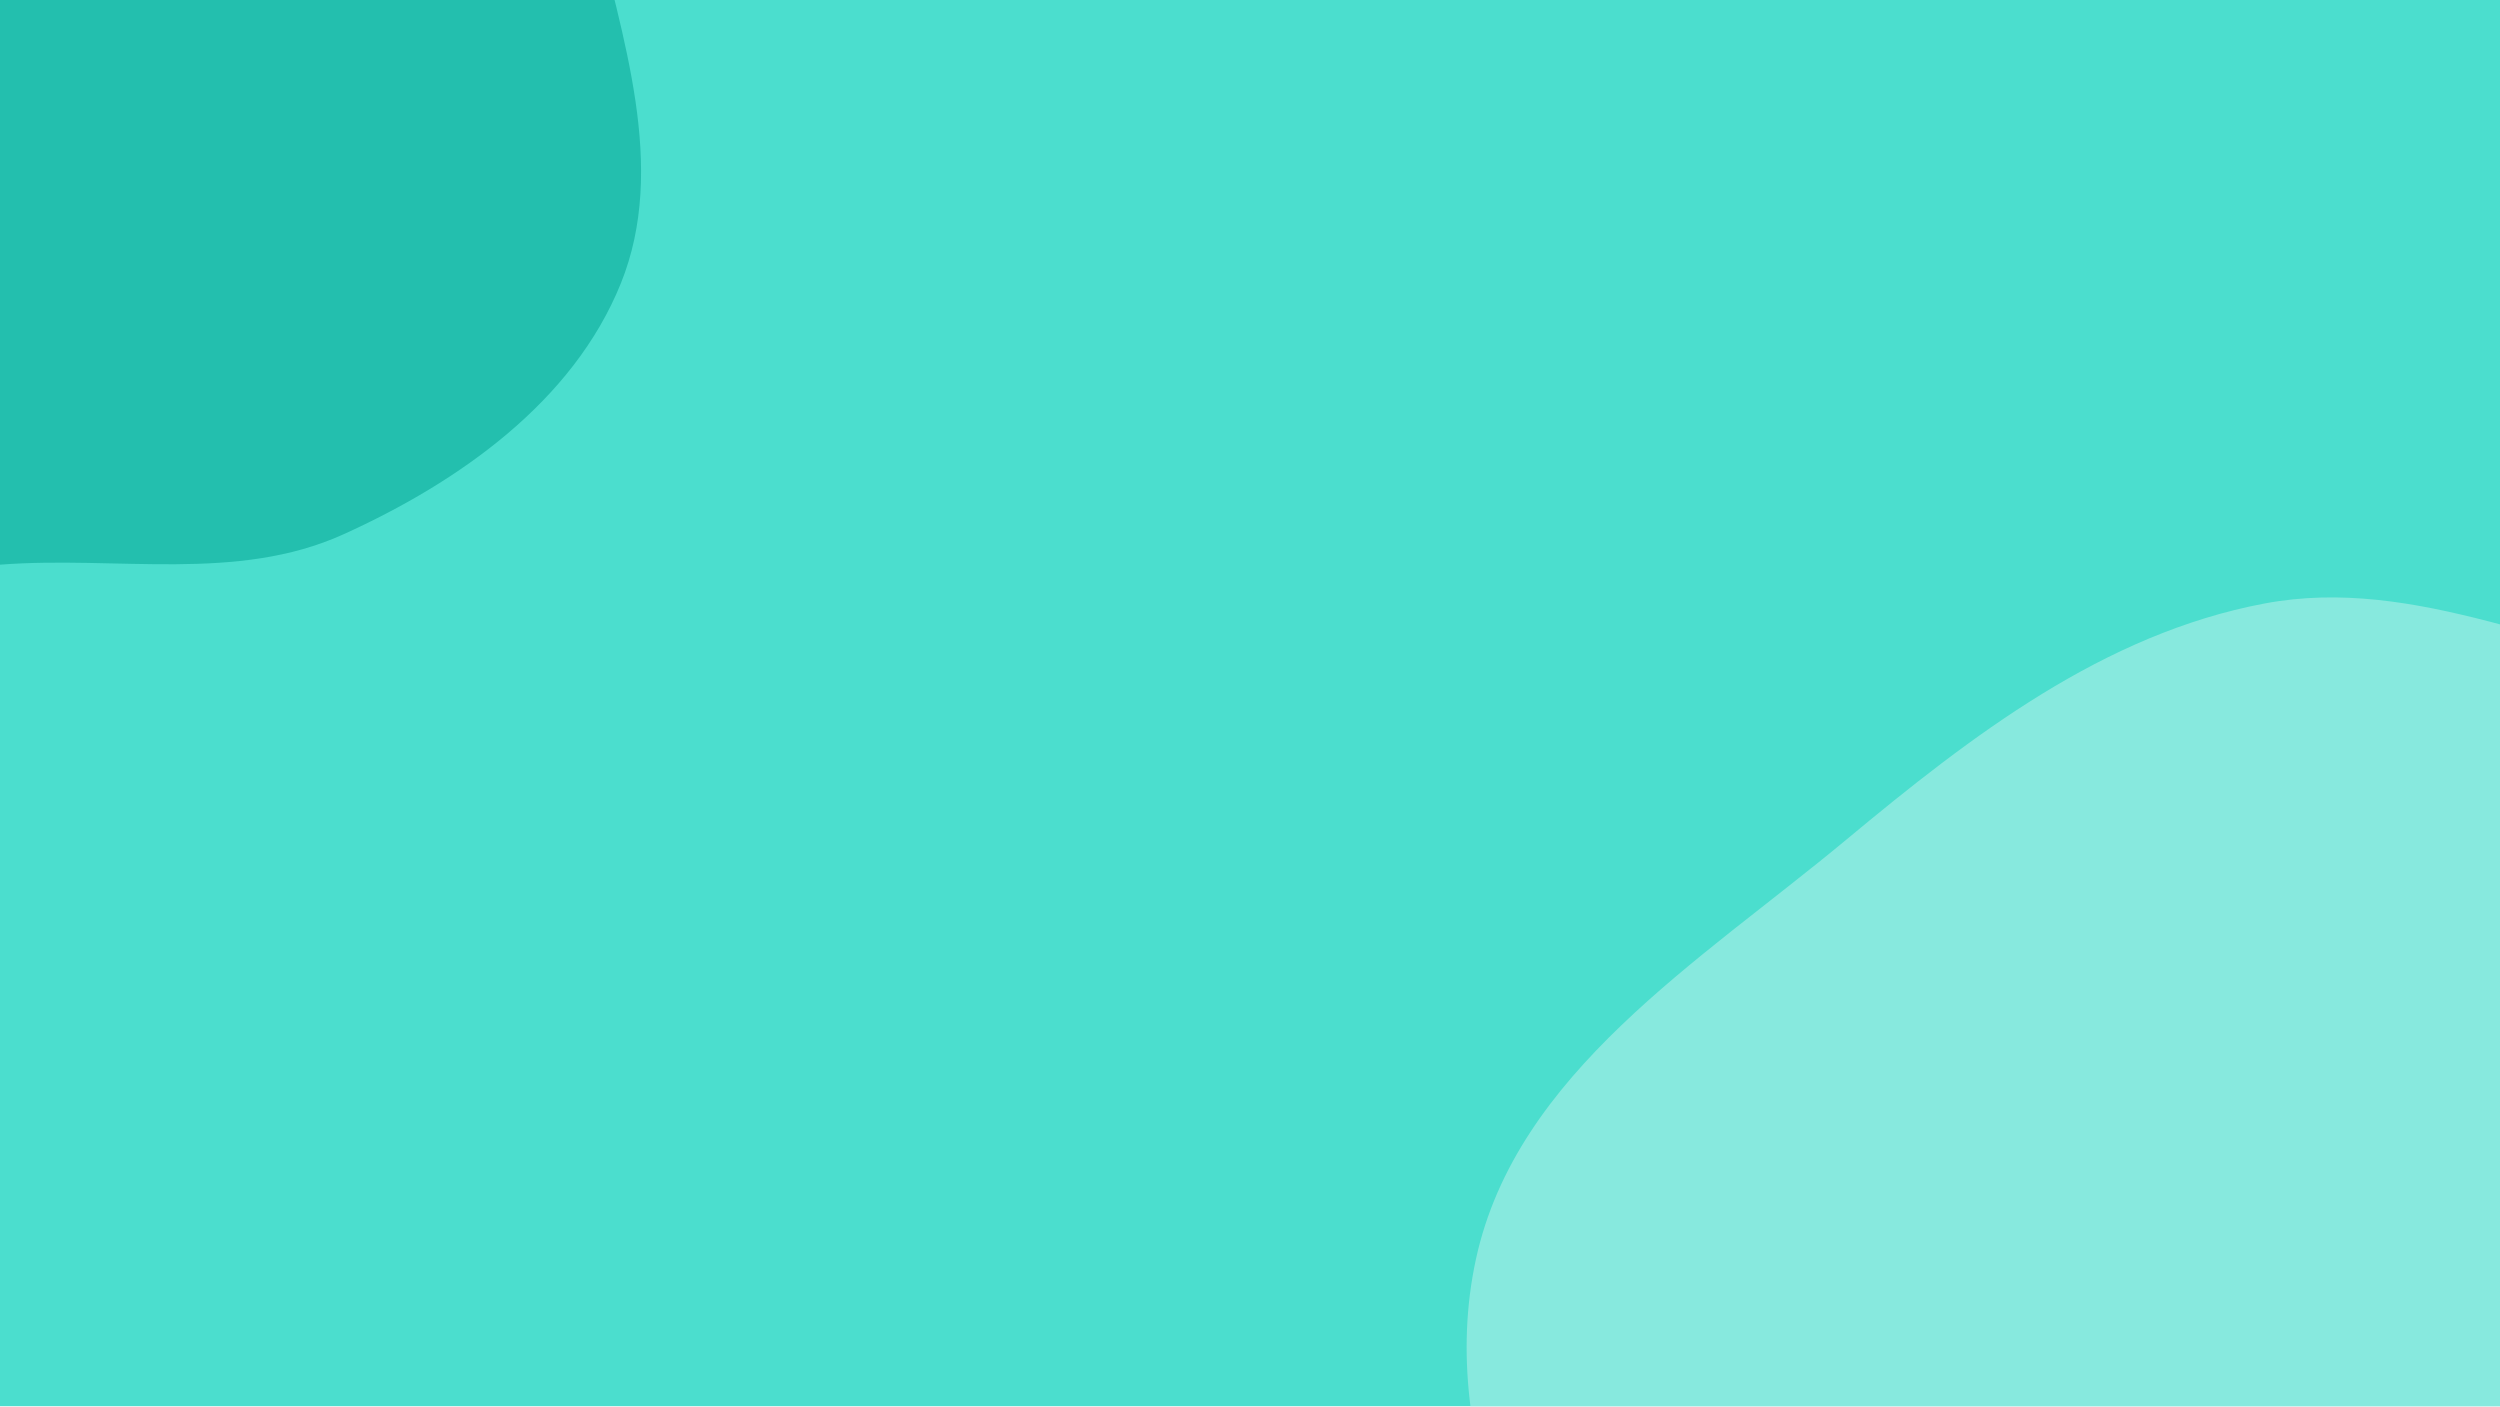
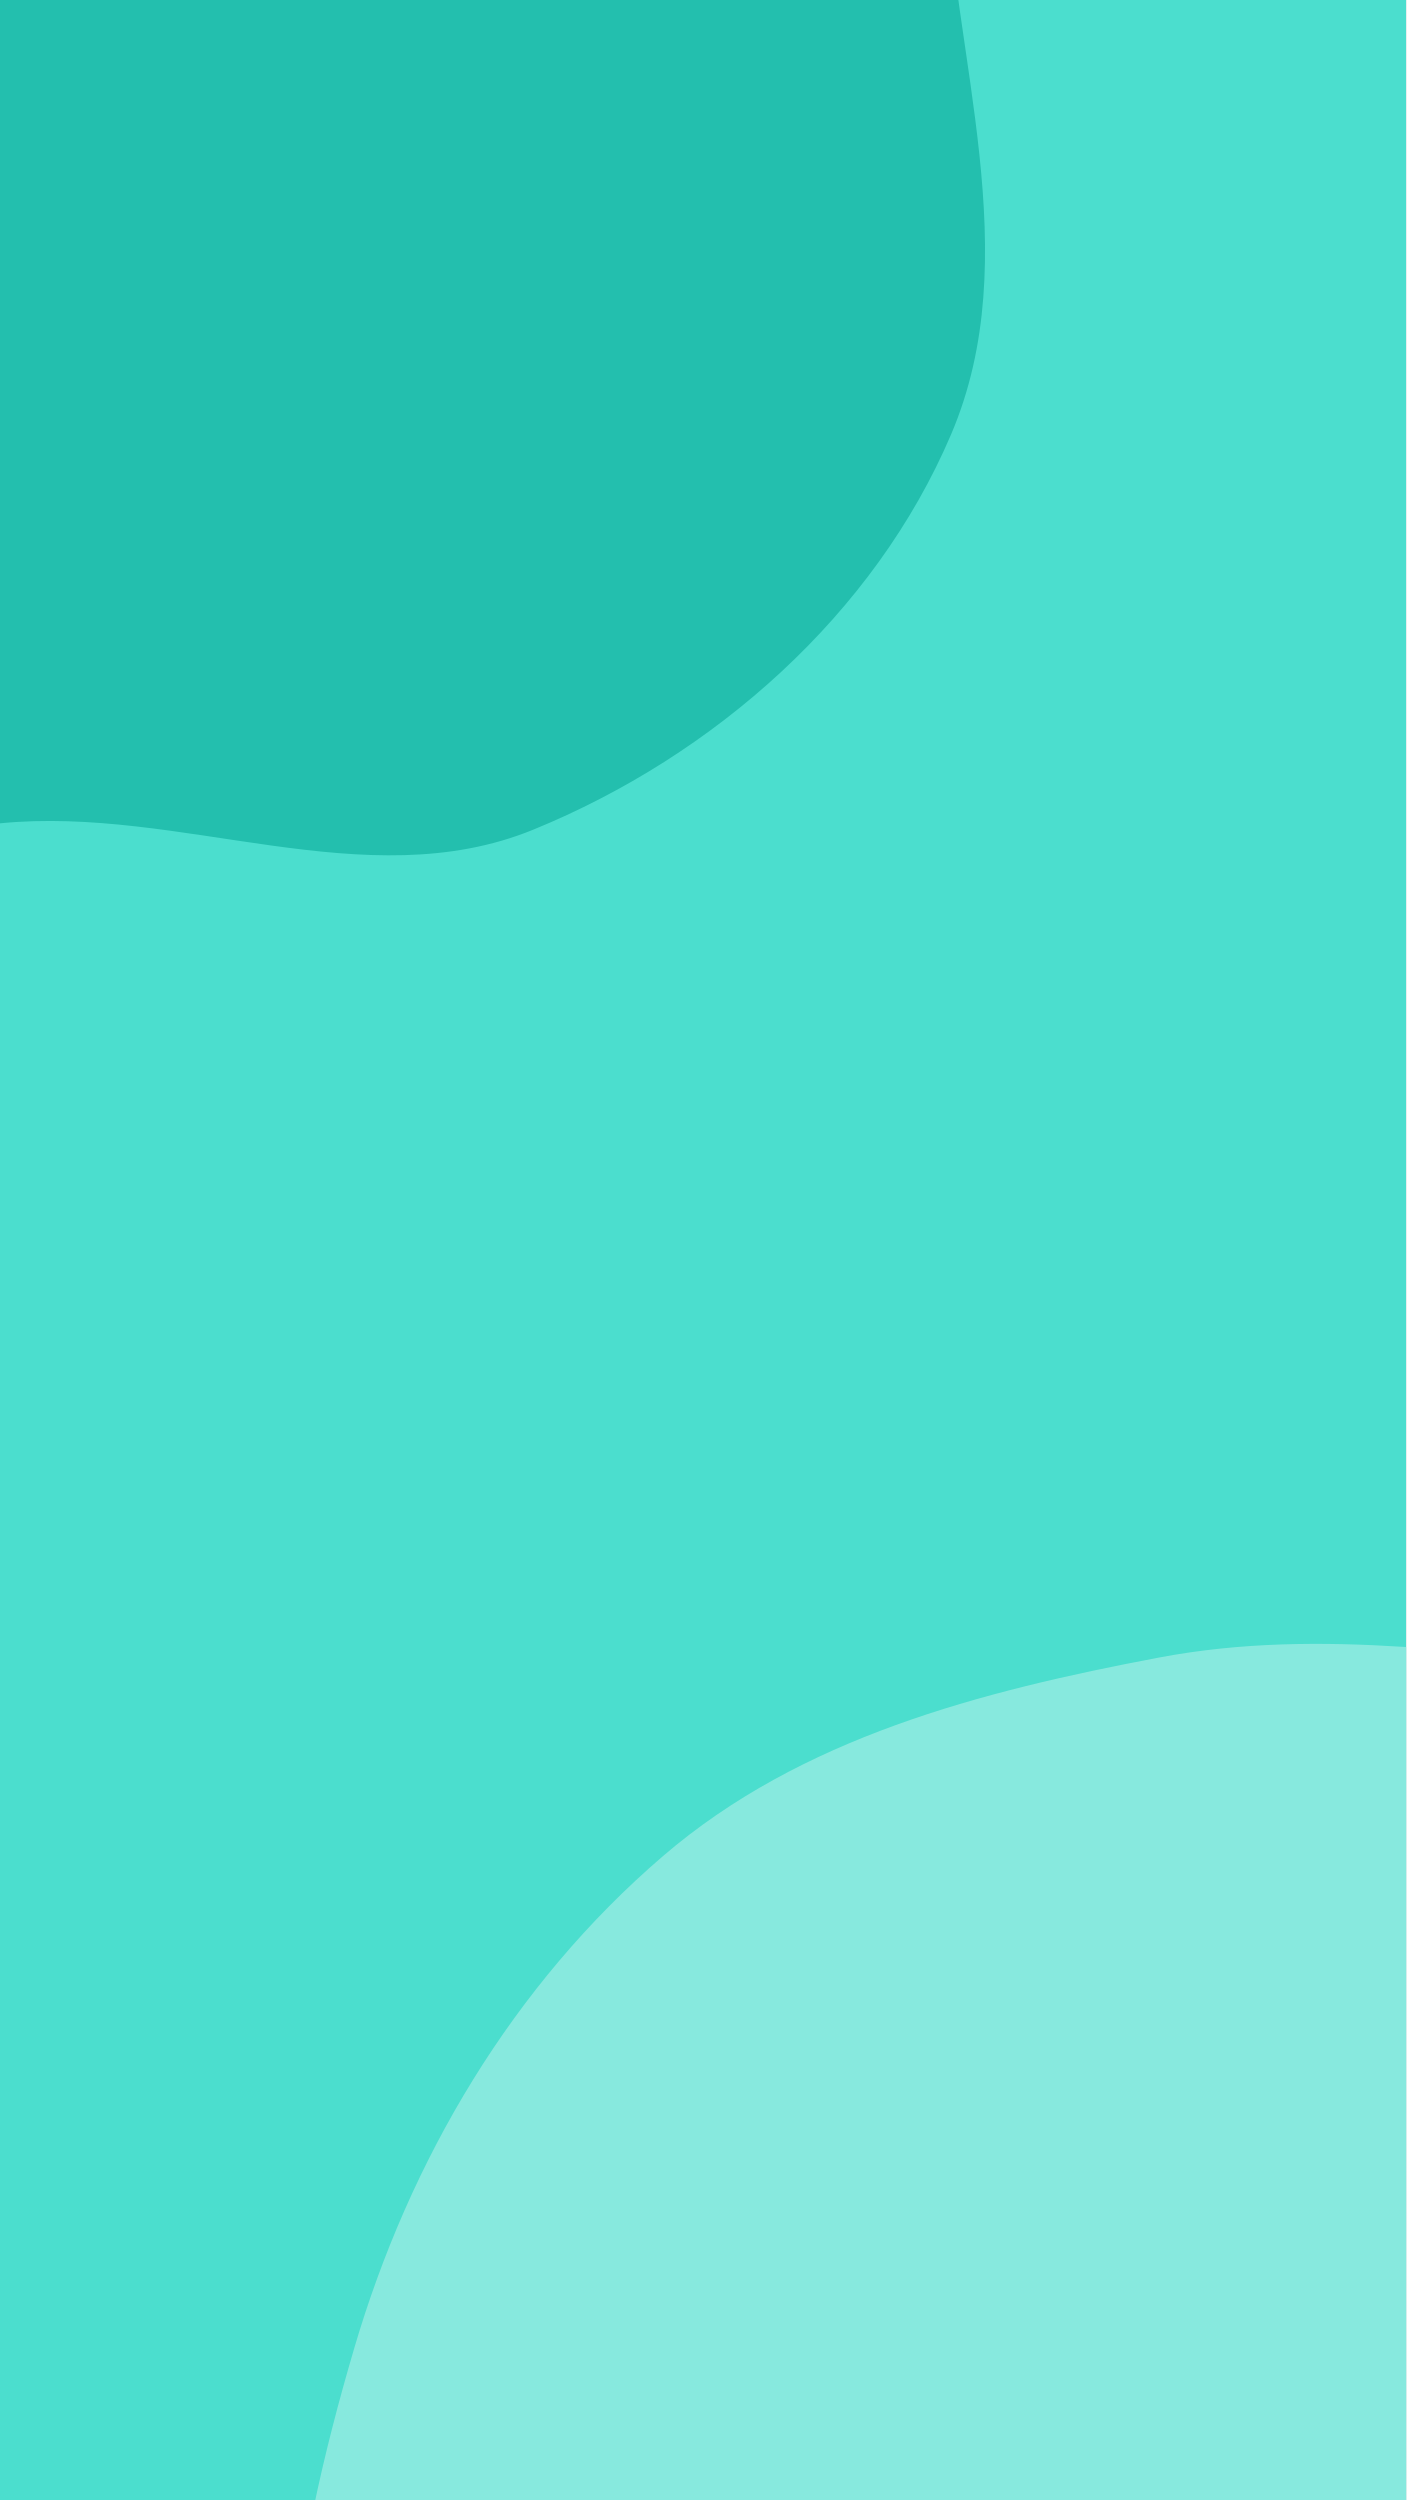
- <svg xmlns="http://www.w3.org/2000/svg" version="1.1" width="1920" height="1080" preserveAspectRatio="none" viewBox="0 0 1920 1080">
-   <g mask="url(&quot;#SvgjsMask1017&quot;)" fill="none">
-     <rect width="1920" height="1080" x="0" y="0" fill="rgba(75, 222, 206, 1)" />
-     <path d="M0,433.675C89.806,426.709,181.677,447.534,263.729,410.37C352.743,370.053,440.173,308.34,476.77,217.733C512.964,128.125,477.643,28.622,455.962,-65.557C435.922,-152.607,413.853,-240.411,355.692,-308.209C297.366,-376.198,212.009,-407.417,130.61,-444.816C35.537,-488.498,-58.401,-569.845,-160.08,-545.181C-261.767,-520.515,-318.094,-412.153,-372.503,-322.776C-420.238,-244.362,-445.188,-156.561,-452.369,-65.041C-459.197,21.984,-438.496,105.068,-412.613,188.434C-383.217,283.117,-376.623,402.772,-291.399,453.426C-205.979,504.196,-99.071,441.359,0,433.675" fill="#23bfae" />
-     <path d="M1920 1671.513C2066.983 1690.054 2220.557 1821.398 2348.806 1747.236 2475.62 1673.904 2454.715 1482.799 2491.536 1341.012 2521.899 1224.093 2541.49 1110.809 2545.436 990.076 2550.195 844.436 2618.841 666.914 2516.97 562.722 2413.64 457.038 2231.371 537.595 2084.754 518.898 1966.572 503.827 1856.05 441.39 1738.983 463.514 1615.693 486.814 1514.373 564.705 1417.895 644.924 1305.513 738.367 1164.621 824.112 1133.54 966.924 1102.158 1111.119 1179.554 1257.222 1257.343 1382.625 1328.829 1497.868 1431.189 1592.973 1555.503 1647.168 1669.434 1696.837 1796.69 1655.959 1920 1671.513" fill="#87e9de" />
+ <svg xmlns="http://www.w3.org/2000/svg" version="1.1" width="1080" height="1920" preserveAspectRatio="none" viewBox="0 0 1080 1920">
+   <g mask="url(&quot;#SvgjsMask1060&quot;)" fill="none">
+     <rect width="1080" height="1920" x="0" y="0" fill="rgba(75, 222, 206, 1)" />
+     <path d="M0,632.314C138.649,618.519,280.539,689.945,409.505,637.203C548.632,580.305,671.537,471.871,730.454,333.587C788.853,196.519,731.733,44.556,725.429,-104.301C718.294,-272.775,800.454,-470.48,690.972,-598.73C581.593,-726.86,376.558,-698.947,208.448,-709.908C71.042,-718.867,-56.202,-674.326,-192.721,-656.348C-359.729,-634.355,-556.935,-703.365,-683.691,-592.422C-809.749,-482.09,-829.384,-282.759,-809.621,-116.406C-791.765,33.894,-639.093,125.602,-581.747,265.675C-520.763,414.635,-601.624,638.437,-465.452,724.258C-328.892,810.323,-160.625,648.296,0,632.314" fill="#23bfae" />
+     <path d="M1080 2846.835C1250.608 2807.739 1318.999 2605.749 1438.541 2477.901 1525.668 2384.72 1621.417 2306.584 1687.297 2197.343 1760.419 2076.094 1830.636 1951.801 1840.98 1810.588 1852.91 1647.733 1870.222 1449.977 1750.152 1339.31 1628.521 1227.205 1432.288 1294.609 1267.364 1281.896 1139.329 1272.027 1016.201 1249.124 890.027 1273.01 752.913 1298.967 615.094 1334.504 509.227 1425.422 393.945 1524.425 314.751 1658.015 271.937 1803.818 224.567 1965.135 193.976 2140.243 253.11 2297.628 313.868 2459.335 453.717 2575.034 597.613 2670.608 743.162 2767.279 909.687 2885.864 1080 2846.835" fill="#87e9de" />
  </g>
  <defs>
-     <mask id="SvgjsMask1017">
-       <rect width="1920" height="1080" fill="#ffffff" />
+     <mask id="SvgjsMask1060">
+       <rect width="1080" height="1920" fill="#ffffff" />
    </mask>
  </defs>
</svg>
